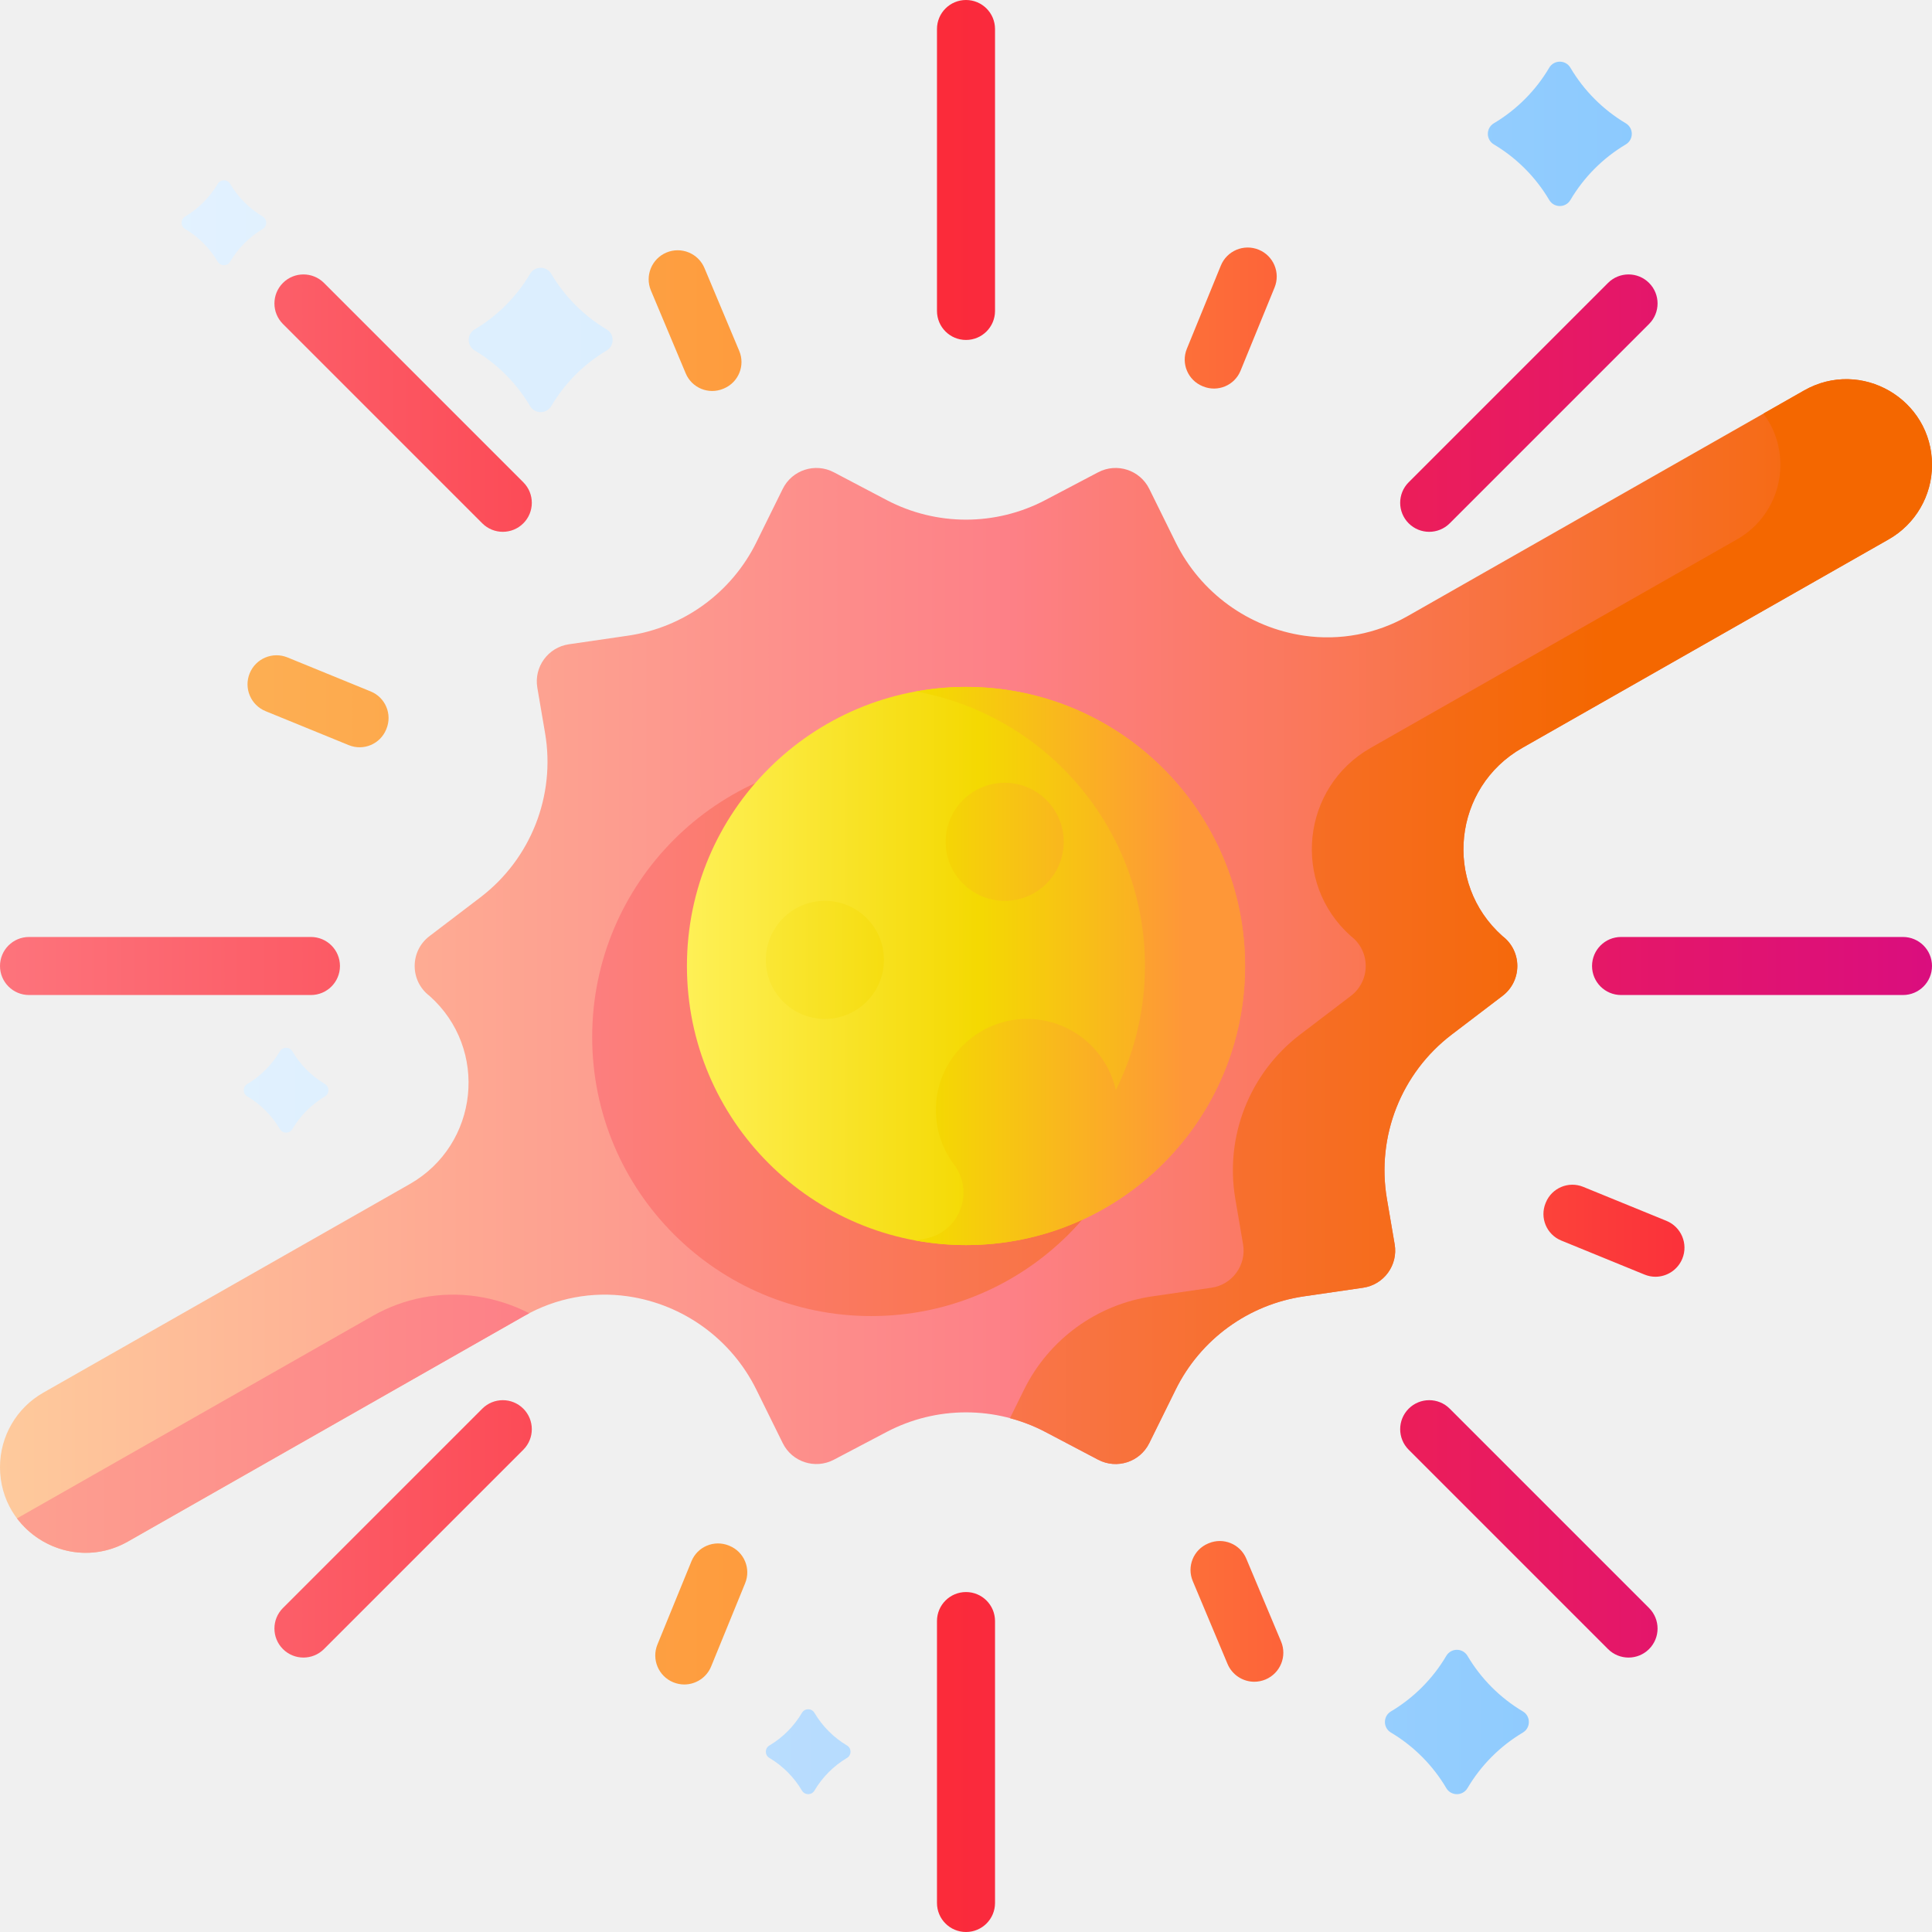
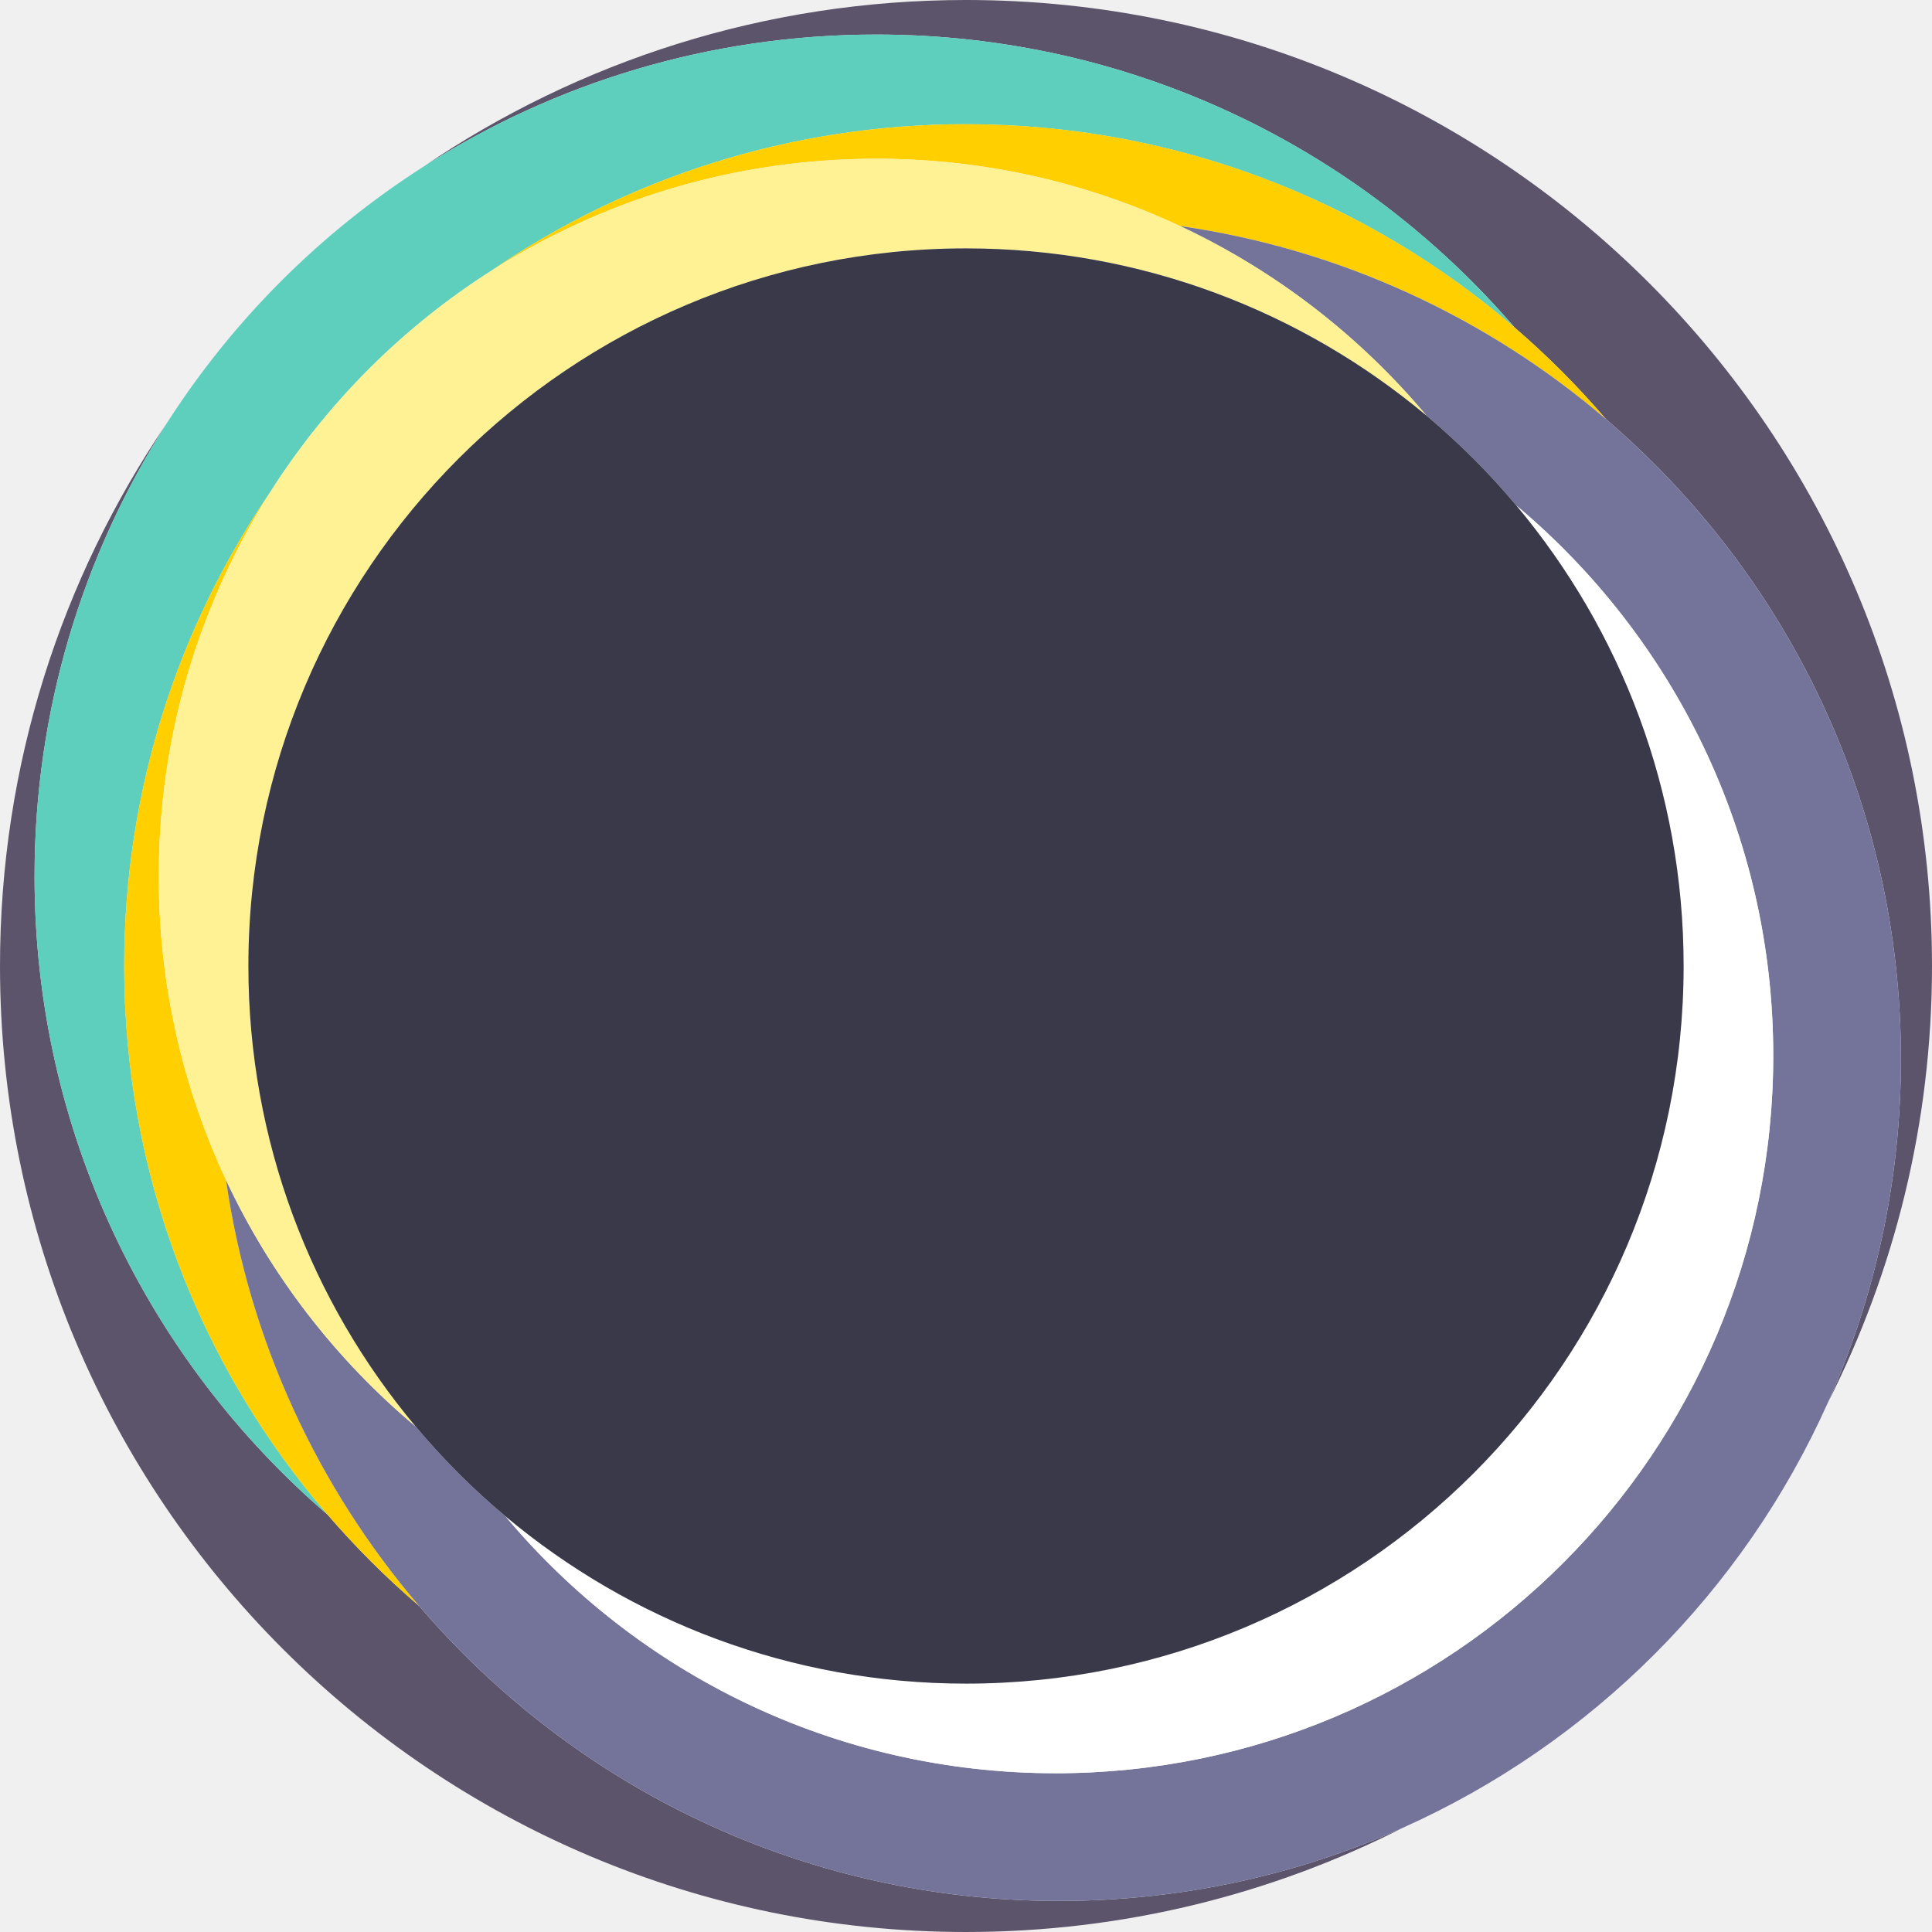
- <svg xmlns="http://www.w3.org/2000/svg" xmlns:xlink="http://www.w3.org/1999/xlink" id="Capa_1" enable-background="new 0 0 510 510" height="512" viewBox="0 0 510 510" width="512" version="1.1">
-   <defs id="defs155">
-     <linearGradient xlink:href="#lg6" id="linearGradient982" gradientUnits="userSpaceOnUse" x1="-42" y1="255" x2="518.004" y2="255" />
-     <linearGradient xlink:href="#lg6" id="linearGradient984" gradientUnits="userSpaceOnUse" x1="-42" y1="106.416" x2="518.004" y2="106.416" />
-     <linearGradient xlink:href="#lg6" id="linearGradient986" gradientUnits="userSpaceOnUse" x1="-42" y1="403.585" x2="518.004" y2="403.585" />
-   </defs>
-   <linearGradient id="lg1">
-     <stop offset="0" stop-color="#814aa0" id="stop2" />
-     <stop offset="1" stop-color="#192a7d" id="stop4" />
-   </linearGradient>
-   <linearGradient id="SVGID_1_" gradientUnits="userSpaceOnUse" x1="-7.711" x2="580.47" xlink:href="#lg1" y1="255" y2="255" />
-   <linearGradient id="SVGID_2_" gradientUnits="userSpaceOnUse" x1="-156.442" x2="394.161" xlink:href="#lg1" y1="255" y2="255" />
-   <linearGradient id="lg2">
-     <stop offset="0" stop-color="#eaf6ff" id="stop9" />
-     <stop offset=".521" stop-color="#d8ecfe" id="stop11" />
-     <stop offset="1" stop-color="#b3dafe" id="stop13" />
-   </linearGradient>
-   <linearGradient id="SVGID_3_" gradientUnits="userSpaceOnUse" x1="-80" x2="476.299" xlink:href="#lg2" y1="58.801" y2="58.801" />
-   <linearGradient id="SVGID_4_" gradientUnits="userSpaceOnUse" x1="-91.176" x2="465.123" xlink:href="#lg2" y1="287.789" y2="287.789" />
-   <linearGradient id="lg3">
-     <stop offset="0" stop-color="#d8ecfe" id="stop18" />
-     <stop offset=".567" stop-color="#b3dafe" id="stop20" />
-     <stop offset=".996" stop-color="#8ac9fe" id="stop22" />
-   </linearGradient>
-   <linearGradient id="SVGID_5_" gradientUnits="userSpaceOnUse" x1="-62.98" x2="493.319" xlink:href="#lg3" y1="462.408" y2="462.408" />
-   <linearGradient id="SVGID_6_" gradientUnits="userSpaceOnUse" x1="-80" x2="476.299" xlink:href="#lg2" y1="89.74" y2="89.74" />
-   <linearGradient id="SVGID_7_" gradientUnits="userSpaceOnUse" x1="-111.312" x2="444.987" xlink:href="#lg3" y1="35.334" y2="35.334" />
-   <linearGradient id="SVGID_8_" gradientUnits="userSpaceOnUse" x1="-119.481" x2="436.819" xlink:href="#lg3" y1="454.562" y2="454.562" />
-   <linearGradient id="lg4">
-     <stop offset="0" stop-color="#feca9c" id="stop29" />
-     <stop offset=".521" stop-color="#fd8087" id="stop31" />
-     <stop offset="1" stop-color="#f46700" id="stop33" />
-   </linearGradient>
-   <linearGradient id="SVGID_9_" gradientUnits="userSpaceOnUse" x1="0" x2="510" xlink:href="#lg4" y1="255" y2="255" />
-   <linearGradient id="SVGID_10_" gradientUnits="userSpaceOnUse" x1="-172" x2="424" xlink:href="#lg4" y1="273.742" y2="273.742" />
-   <linearGradient id="SVGID_11_" gradientUnits="userSpaceOnUse" x1="-172" x2="424" xlink:href="#lg4" y1="375.831" y2="375.831" />
-   <linearGradient id="SVGID_12_" gradientUnits="userSpaceOnUse" x1="-172" x2="424" xlink:href="#lg4" y1="243.28" y2="243.28" />
-   <linearGradient id="lg5">
-     <stop offset="0" stop-color="#fef056" id="stop40" />
-     <stop offset=".521" stop-color="#f4d902" id="stop42" />
-     <stop offset="1" stop-color="#fe9738" id="stop44" />
-   </linearGradient>
-   <linearGradient id="SVGID_13_" gradientUnits="userSpaceOnUse" x1="181.333" x2="328.667" xlink:href="#lg5" y1="255" y2="255" />
-   <linearGradient id="SVGID_14_" gradientUnits="userSpaceOnUse" x1="173.201" x2="312.711" xlink:href="#lg5" y1="255" y2="255" />
-   <linearGradient id="SVGID_15_" gradientUnits="userSpaceOnUse" x1="173.201" x2="312.711" xlink:href="#lg5" y1="253.387" y2="253.387" />
-   <linearGradient id="SVGID_16_" gradientUnits="userSpaceOnUse" x1="173.201" x2="312.711" xlink:href="#lg5" y1="222.219" y2="222.219" />
-   <linearGradient id="lg6">
-     <stop offset="0" stop-color="#fd8087" id="stop51" />
-     <stop offset=".521" stop-color="#fb2b3a" id="stop53" />
-     <stop offset="1" stop-color="#d90d80" id="stop55" />
-   </linearGradient>
-   <linearGradient id="SVGID_17_" gradientUnits="userSpaceOnUse" x1="-42" x2="518.004" xlink:href="#lg6" y1="44.87" y2="44.87" />
-   <linearGradient id="SVGID_18_" gradientUnits="userSpaceOnUse" x1="-42" x2="518.004" xlink:href="#lg6" y1="465.13" y2="465.13" />
-   <linearGradient id="SVGID_19_" gradientUnits="userSpaceOnUse" x1="-42" x2="518.004" xlink:href="#lg6" y1="255" y2="255" />
-   <linearGradient id="SVGID_21_" gradientUnits="userSpaceOnUse" x1="-42" x2="518.004" xlink:href="#lg6" y1="106.416" y2="106.416" />
-   <linearGradient id="SVGID_22_" gradientUnits="userSpaceOnUse" x1="-42" x2="518.004" xlink:href="#lg6" y1="403.585" y2="403.585" />
-   <linearGradient id="lg7">
-     <stop offset="0" stop-color="#fbc56d" id="stop63" />
-     <stop offset=".584" stop-color="#fe9738" id="stop65" />
-     <stop offset=".998" stop-color="#fb2b3a" id="stop67" />
-   </linearGradient>
-   <linearGradient id="SVGID_25_" gradientUnits="userSpaceOnUse" x1="-92" x2="458.233" xlink:href="#lg7" y1="83.956" y2="83.956" />
-   <linearGradient id="SVGID_26_" gradientUnits="userSpaceOnUse" x1="-92" x2="458.233" xlink:href="#lg7" y1="426.044" y2="426.044" />
-   <linearGradient id="SVGID_27_" gradientUnits="userSpaceOnUse" x1="-92" x2="458.233" xlink:href="#lg7" y1="324.882" y2="324.882" />
-   <linearGradient id="SVGID_28_" gradientUnits="userSpaceOnUse" x1="-92" x2="458.233" xlink:href="#lg7" y1="185.12" y2="185.12" />
-   <linearGradient id="SVGID_29_" gradientUnits="userSpaceOnUse" x1="-92" x2="458.233" xlink:href="#lg7" y1="425.364" y2="425.364" />
-   <linearGradient id="SVGID_30_" gradientUnits="userSpaceOnUse" x1="-92" x2="458.233" xlink:href="#lg7" y1="84.638" y2="84.638" />
-   <g id="g92">
-     <path d="m 57.465,69.068 c -2.094,-3.547 -5.056,-6.52 -8.596,-8.625 -1.245,-0.741 -1.245,-2.543 0,-3.284 3.54,-2.106 6.502,-5.078 8.596,-8.625 0.741,-1.255 2.553,-1.255 3.294,0 2.094,3.547 5.056,6.52 8.596,8.625 1.245,0.741 1.245,2.543 0,3.284 -3.54,2.106 -6.502,5.078 -8.596,8.625 -0.741,1.255 -2.553,1.255 -3.294,0 z" fill="url(#SVGID_3_)" id="path80" style="fill:url(#SVGID_3_)" />
-     <path d="m 73.881,298.056 c -2.094,-3.547 -5.056,-6.52 -8.596,-8.625 -1.245,-0.741 -1.245,-2.543 0,-3.284 3.54,-2.106 6.502,-5.078 8.596,-8.625 0.741,-1.255 2.553,-1.255 3.294,0 2.094,3.547 5.056,6.52 8.596,8.625 1.245,0.741 1.245,2.543 0,3.284 -3.54,2.106 -6.502,5.078 -8.596,8.625 -0.741,1.255 -2.554,1.255 -3.294,0 z" fill="url(#SVGID_4_)" id="path82" style="fill:url(#SVGID_4_)" />
-     <path d="m 211.696,472.675 c -2.094,-3.547 -5.056,-6.52 -8.596,-8.625 -1.245,-0.741 -1.245,-2.543 0,-3.284 3.54,-2.106 6.502,-5.078 8.596,-8.625 0.741,-1.255 2.553,-1.255 3.294,0 2.094,3.547 5.056,6.52 8.596,8.625 1.245,0.741 1.245,2.543 0,3.284 -3.54,2.106 -6.502,5.078 -8.596,8.625 -0.741,1.255 -2.553,1.255 -3.294,0 z" fill="url(#SVGID_5_)" id="path84" style="fill:url(#SVGID_5_)" />
-     <path d="m 139.924,107.194 c -3.56,-6.03 -8.596,-11.083 -14.613,-14.663 -2.116,-1.259 -2.116,-4.323 0,-5.582 6.017,-3.579 11.053,-8.632 14.613,-14.663 1.259,-2.133 4.34,-2.133 5.599,0 3.56,6.03 8.596,11.083 14.613,14.663 2.116,1.259 2.116,4.323 0,5.582 -6.017,3.579 -11.053,8.633 -14.613,14.663 -1.259,2.133 -4.34,2.133 -5.599,0 z" fill="url(#SVGID_6_)" id="path86" style="fill:url(#SVGID_6_)" />
-     <path d="m 408.953,52.788 c -3.56,-6.03 -8.596,-11.083 -14.613,-14.663 -2.116,-1.259 -2.116,-4.323 0,-5.582 6.017,-3.579 11.053,-8.632 14.613,-14.663 1.259,-2.133 4.34,-2.133 5.599,0 3.56,6.03 8.596,11.083 14.613,14.663 2.116,1.259 2.116,4.323 0,5.582 -6.017,3.58 -11.053,8.633 -14.613,14.663 -1.258,2.134 -4.339,2.134 -5.599,0 z" fill="url(#SVGID_7_)" id="path88" style="fill:url(#SVGID_7_)" />
-     <path d="m 381.785,472.016 c -3.56,-6.03 -8.596,-11.083 -14.613,-14.663 -2.116,-1.259 -2.116,-4.323 0,-5.582 6.017,-3.579 11.053,-8.632 14.613,-14.663 1.259,-2.133 4.34,-2.133 5.599,0 3.56,6.03 8.596,11.083 14.613,14.663 2.116,1.259 2.116,4.323 0,5.582 -6.017,3.579 -11.053,8.633 -14.613,14.663 -1.259,2.133 -4.339,2.133 -5.599,0 z" fill="url(#SVGID_8_)" id="path90" style="fill:url(#SVGID_8_)" />
+ <svg xmlns="http://www.w3.org/2000/svg" version="1.1" id="Capa_1" x="0px" y="0px" viewBox="0 0 497.805 497.805" style="enable-background:new 0 0 497.805 497.805;" xml:space="preserve">
+   <g>
+     <path style="fill:#5C546A;" d="M390.288,84.418c8.427,7.25,16.286,15.139,23.511,23.587   c46.514,39.782,76.005,98.892,76.005,164.897c0,31.53-6.735,61.485-18.833,88.516c17.156-33.793,26.833-72.023,26.833-112.516   C497.805,111.437,386.367,0,248.902,0c-51.798,0-99.895,15.828-139.733,42.903c33.681-21.523,73.7-34.001,116.635-34.001   C291.58,8.902,350.51,38.185,390.288,84.418z" />
+     <path style="fill:#5C546A;" d="M108.005,413.8c-8.448-7.226-16.337-15.085-23.587-23.511C38.185,350.51,8.902,291.58,8.902,225.805   c0-42.935,12.478-82.954,34.001-116.635C15.828,149.007,0,197.105,0,248.902c0,137.465,111.437,248.902,248.902,248.902   c40.493,0,78.723-9.677,112.516-26.833c-27.03,12.098-56.985,18.833-88.516,18.833C206.897,489.805,147.787,460.314,108.005,413.8z   " />
+     <path style="fill:#5DCFBC;" d="M84.418,390.288C51.751,352.319,32,302.919,32,248.902c0-45.309,13.901-87.367,37.658-122.159   c14.599-22.964,34.122-42.487,57.086-57.086C161.536,45.901,203.594,32,248.902,32c54.017,0,103.417,19.751,141.386,52.418   C350.51,38.185,291.58,8.902,225.805,8.902c-42.935,0-82.954,12.478-116.635,34.001c-26.61,17.005-49.262,39.656-66.267,66.267   C21.38,142.851,8.902,182.87,8.902,225.805C8.902,291.58,38.185,350.51,84.418,390.288z" />
+     <path style="fill:#FFCF00;" d="M390.288,84.418C352.319,51.751,302.919,32,248.902,32c-45.309,0-87.367,13.901-122.159,37.658   c28.636-18.205,62.615-28.756,99.061-28.756c27.963,0,54.469,6.219,78.23,17.331c41.561,5.975,79.312,23.726,109.765,49.772   C406.574,99.557,398.715,91.668,390.288,84.418z" />
+     <path style="fill:#FFCF00;" d="M69.658,126.744C45.901,161.536,32,203.594,32,248.902c0,54.017,19.751,103.417,52.418,141.386   c7.25,8.427,15.139,16.286,23.587,23.511c-26.046-30.453-43.797-68.204-49.772-109.765c-11.112-23.761-17.331-50.267-17.331-78.23   C40.902,189.359,51.453,155.379,69.658,126.744z" />
+     <path style="fill:#74749B;" d="M470.971,361.418c12.098-27.03,18.833-56.985,18.833-88.516c0-66.005-29.49-125.115-76.005-164.897   c-30.453-26.046-68.204-43.797-109.765-49.772c24.622,11.515,46.287,28.292,63.549,48.891c8.361,7.006,16.091,14.737,23.098,23.098   C431.157,164.14,456.902,215.06,456.902,272c0,102.119-82.784,184.902-184.902,184.902c-56.94,0-107.86-25.745-141.778-66.221   c-8.361-7.006-16.091-14.737-23.098-23.098c-20.599-17.261-37.376-38.926-48.891-63.549c5.975,41.561,23.726,79.312,49.772,109.765   c39.782,46.514,98.892,76.005,164.897,76.005c31.53,0,61.485-6.735,88.516-18.833C410.053,449.203,449.203,410.053,470.971,361.418   z" />
+     <path style="fill:#FFFFFF;" d="M248.902,433.805c-45.179,0-86.565-16.212-118.681-43.124   C164.14,431.157,215.06,456.902,272,456.902c102.119,0,184.902-82.784,184.902-184.902c0-56.94-25.745-107.86-66.221-141.778   c26.912,32.116,43.124,73.502,43.124,118.681C433.805,351.021,351.021,433.805,248.902,433.805z" />
+     <path style="fill:#FFF294;" d="M126.744,69.658c-22.964,14.599-42.487,34.122-57.086,57.086   c-18.205,28.636-28.756,62.615-28.756,99.061c0,27.963,6.219,54.469,17.331,78.23c11.515,24.622,28.292,46.287,48.891,63.549   C80.212,335.468,64,294.081,64,248.902C64,146.784,146.784,64,248.902,64c45.179,0,86.565,16.212,118.681,43.124   c-17.261-20.599-38.926-37.376-63.549-48.891c-23.761-11.112-50.267-17.331-78.23-17.331   C189.359,40.902,155.379,51.453,126.744,69.658z" />
+     <path style="fill:#39394A;" d="M64,248.902c0,45.179,16.212,86.565,43.124,118.681c7.006,8.361,14.737,16.091,23.098,23.098   c32.116,26.912,73.502,43.124,118.681,43.124c102.119,0,184.902-82.784,184.902-184.902c0-45.179-16.212-86.565-43.124-118.681   c-7.006-8.361-14.737-16.091-23.098-23.098C335.468,80.212,294.081,64,248.902,64C146.784,64,64,146.784,64,248.902z" />
  </g>
-   <g id="g148">
-     <path d="M 476.217,103.081 371.57,162.644 c -8.285,4.716 -17.907,6.531 -27.341,5.157 -14.66,-2.135 -27.331,-11.345 -33.885,-24.63 l -6.964,-14.116 c -2.465,-4.997 -8.565,-6.978 -13.496,-4.384 l -13.926,7.326 c -13.12,6.902 -28.797,6.902 -41.917,0 l -13.926,-7.326 c -4.931,-2.594 -11.031,-0.612 -13.496,4.384 l -6.964,14.117 c -6.554,13.285 -19.225,22.496 -33.884,24.63 l -15.591,2.27 c -5.508,0.802 -9.274,5.983 -8.338,11.469 l 2.043,11.975 c 2.818,16.516 -3.77,33.231 -17.099,43.383 l -13.42,10.221 c -5.205,3.964 -5.205,11.797 0,15.761 0,0 0.008,0.007 0.024,0.021 15.713,13.984 13.036,39.272 -5.245,49.677 L 11.42,367.633 C 4.361,371.652 0,379.151 0,387.276 c 0,17.337 18.715,28.219 33.783,19.643 L 138.43,347.356 c 8.285,-4.716 17.907,-6.531 27.341,-5.157 14.659,2.134 27.33,11.345 33.885,24.63 l 6.965,14.117 c 2.465,4.997 8.565,6.978 13.496,4.384 l 13.926,-7.326 c 13.12,-6.902 28.797,-6.902 41.916,0 l 13.926,7.326 c 4.931,2.594 11.031,0.612 13.496,-4.384 l 6.964,-14.116 c 6.554,-13.285 19.225,-22.496 33.885,-24.63 l 15.591,-2.27 c 5.508,-0.802 9.274,-5.983 8.337,-11.469 l -2.043,-11.975 c -2.818,-16.516 3.769,-33.231 17.098,-43.383 l 13.42,-10.222 c 5.205,-3.965 5.205,-11.797 0,-15.761 0,0 -0.008,-0.007 -0.024,-0.021 -15.713,-13.984 -13.036,-39.272 5.245,-49.677 l 96.725,-55.054 c 7.061,-4.019 11.422,-11.519 11.422,-19.643 C 510,105.387 491.285,94.505 476.217,103.081 Z" fill="url(#SVGID_9_)" id="path94" style="fill:url(#SVGID_9_)" />
-     <g id="g102">
-       <circle cx="229.989" cy="273.742" fill="url(#SVGID_10_)" r="73.667" id="circle96" style="fill:url(#SVGID_10_)" />
-       <path d="m 98.41,347.356 -93.924,53.46 c 6.459,8.579 18.765,12.098 29.297,6.103 L 138.43,347.356 c 0.423,-0.241 0.852,-0.469 1.281,-0.694 -4.326,-2.207 -9.026,-3.744 -13.96,-4.463 -9.434,-1.374 -19.056,0.441 -27.341,5.157 z" fill="url(#SVGID_11_)" id="path98" style="fill:url(#SVGID_11_)" />
-       <path d="m 476.217,103.081 -10.723,6.103 c 2.781,3.694 4.486,8.321 4.486,13.54 0,8.125 -4.361,15.624 -11.422,19.643 l -96.725,55.054 c -18.281,10.405 -20.959,35.693 -5.245,49.677 0.016,0.014 0.024,0.021 0.024,0.021 5.205,3.965 5.205,11.797 0,15.761 l -13.42,10.222 c -13.329,10.152 -19.917,26.867 -17.098,43.383 l 2.043,11.975 c 0.936,5.486 -2.83,10.667 -8.337,11.469 l -15.591,2.27 c -14.659,2.135 -27.33,11.345 -33.885,24.63 l -3.719,7.539 c 3.209,0.857 6.35,2.057 9.353,3.636 l 13.926,7.326 c 4.931,2.594 11.031,0.612 13.496,-4.384 l 6.964,-14.116 c 6.554,-13.285 19.225,-22.496 33.885,-24.63 l 15.591,-2.27 c 5.507,-0.802 9.274,-5.983 8.337,-11.469 l -2.043,-11.975 c -2.818,-16.516 3.769,-33.231 17.098,-43.383 l 13.42,-10.222 c 5.205,-3.964 5.205,-11.797 0,-15.761 0,0 -0.008,-0.007 -0.024,-0.021 -15.713,-13.984 -13.036,-39.272 5.245,-49.677 l 96.725,-55.054 C 505.639,138.349 510,130.849 510,122.725 c 0,-17.338 -18.715,-28.22 -33.783,-19.644 z" fill="url(#SVGID_12_)" id="path100" style="fill:url(#SVGID_12_)" />
-     </g>
-     <g id="g114">
-       <circle cx="255" cy="255" fill="url(#SVGID_13_)" r="73.667" id="circle104" style="fill:url(#SVGID_13_)" />
-       <g id="g112">
-         <path d="m 255,181.333 c -4.513,0 -8.924,0.428 -13.213,1.205 34.376,6.229 60.454,36.29 60.454,72.462 0,11.78 -2.78,22.904 -7.698,32.776 -2.492,-11.221 -12.821,-19.492 -24.952,-18.759 -11.788,0.713 -21.489,10.182 -22.46,21.952 -0.51,6.183 1.323,11.927 4.707,16.44 5.373,7.166 1.603,17.511 -7.138,19.464 -0.964,0.215 -1.935,0.412 -2.913,0.589 4.289,0.777 8.7,1.205 13.213,1.205 40.685,0 73.667,-32.982 73.667,-73.667 0,-40.685 -32.982,-73.667 -73.667,-73.667 z" fill="url(#SVGID_14_)" id="path106" style="fill:url(#SVGID_14_)" />
-         <circle cx="217.751" cy="253.387" fill="url(#SVGID_15_)" r="15.584" id="circle108" style="fill:url(#SVGID_15_)" />
-         <circle cx="265.215" cy="222.218" fill="url(#SVGID_16_)" r="15.584" id="circle110" style="fill:url(#SVGID_16_)" />
-       </g>
-     </g>
-     <g id="g132">
-       <path d="m 255,0 c -4.231,0 -7.661,3.429 -7.661,7.661 v 74.418 c 0,4.231 3.429,7.661 7.661,7.661 4.232,0 7.661,-3.429 7.661,-7.661 V 7.661 C 262.661,3.429 259.231,0 255,0 Z" fill="url(#SVGID_17_)" id="path116" style="fill:url(#SVGID_17_)" />
-       <path d="m 255,420.26 c -4.231,0 -7.661,3.43 -7.661,7.661 v 74.418 c 0,4.231 3.429,7.661 7.661,7.661 4.232,0 7.661,-3.429 7.661,-7.661 v -74.418 c 0,-4.231 -3.43,-7.661 -7.661,-7.661 z" fill="url(#SVGID_18_)" id="path118" style="fill:url(#SVGID_18_)" />
-       <path d="m 502.339,247.339 h -74.418 c -4.231,0 -7.661,3.429 -7.661,7.661 0,4.231 3.429,7.661 7.661,7.661 h 74.418 c 4.231,0 7.661,-3.429 7.661,-7.661 0,-4.232 -3.429,-7.661 -7.661,-7.661 z" fill="url(#SVGID_19_)" id="path120" style="fill:url(#linearGradient982)" />
-       <path d="m 89.74,255 c 0,-4.232 -3.429,-7.661 -7.661,-7.661 H 7.661 C 3.429,247.339 0,250.768 0,255 c 0,4.231 3.429,7.661 7.661,7.661 h 74.418 c 4.231,0 7.661,-3.43 7.661,-7.661 z" fill="url(#SVGID_19_)" id="path122" style="fill:url(#SVGID_19_)" />
-       <path d="m 377.273,140.387 c 1.96,0 3.921,-0.748 5.417,-2.243 l 52.622,-52.622 c 2.992,-2.993 2.992,-7.842 0,-10.835 -2.993,-2.991 -7.843,-2.991 -10.835,0 l -52.622,52.622 c -2.991,2.993 -2.991,7.842 0,10.835 1.497,1.495 3.458,2.243 5.418,2.243 z" fill="url(#SVGID_21_)" id="path124" style="fill:url(#linearGradient984)" />
-       <path d="m 127.309,371.856 -52.622,52.622 c -2.992,2.993 -2.992,7.842 0,10.835 1.496,1.495 3.457,2.243 5.417,2.243 1.96,0 3.921,-0.748 5.417,-2.243 l 52.622,-52.622 c 2.991,-2.992 2.991,-7.842 0,-10.835 -2.992,-2.991 -7.841,-2.991 -10.834,0 z" fill="url(#SVGID_22_)" id="path126" style="fill:url(#linearGradient986)" />
-       <path d="m 382.691,371.856 c -2.992,-2.991 -7.842,-2.991 -10.835,0 -2.991,2.992 -2.991,7.842 0,10.835 l 52.622,52.622 c 1.496,1.495 3.457,2.243 5.417,2.243 1.96,0 3.921,-0.748 5.417,-2.243 2.992,-2.993 2.992,-7.842 0,-10.835 z" fill="url(#SVGID_22_)" id="path128" style="fill:url(#SVGID_22_)" />
-       <path d="m 85.522,74.687 c -2.992,-2.991 -7.842,-2.991 -10.835,0 -2.992,2.993 -2.992,7.842 0,10.835 l 52.622,52.622 c 1.496,1.495 3.457,2.243 5.418,2.243 1.96,0 3.921,-0.748 5.417,-2.243 2.991,-2.993 2.991,-7.842 0,-10.835 z" fill="url(#SVGID_21_)" id="path130" style="fill:url(#SVGID_21_)" />
-     </g>
-     <g id="g146">
-       <path d="m 317.446,101.945 c 0.047,0.019 0.094,0.039 0.142,0.058 3.875,1.589 8.301,-0.263 9.885,-4.14 L 336.45,75.9 c 1.61,-3.91 -0.27,-8.39 -4.19,-9.99 -3.92,-1.6 -8.39,0.28 -9.99,4.2 l -8.971,21.961 c -1.582,3.873 0.275,8.291 4.147,9.874 z" fill="url(#SVGID_25_)" id="path134" style="fill:url(#SVGID_25_)" />
-       <path d="m 192.554,408.055 c -0.047,-0.019 -0.094,-0.039 -0.142,-0.058 -3.875,-1.588 -8.301,0.263 -9.885,4.14 L 173.55,434.1 c -1.61,3.91 0.27,8.39 4.19,9.99 0.95,0.38 1.93,0.57 2.89,0.57 3.02,0 5.89,-1.8 7.1,-4.77 l 8.971,-21.961 c 1.582,-3.873 -0.275,-8.291 -4.147,-9.874 z" fill="url(#SVGID_26_)" id="path136" style="fill:url(#SVGID_26_)" />
-       <path d="m 439.89,322.27 -21.961,-8.971 c -3.873,-1.582 -8.291,0.275 -9.874,4.148 -0.019,0.047 -0.039,0.095 -0.058,0.142 -1.589,3.875 0.263,8.301 4.14,9.885 l 21.963,8.977 c 0.95,0.39 1.93,0.58 2.89,0.58 3.02,0 5.88,-1.8 7.1,-4.77 1.6,-3.921 -0.28,-8.391 -4.2,-9.991 z" fill="url(#SVGID_27_)" id="path138" style="fill:url(#SVGID_27_)" />
-       <path d="M 97.863,182.527 75.9,173.55 c -3.91,-1.61 -8.39,0.27 -9.99,4.19 -1.6,3.92 0.28,8.39 4.2,9.99 l 21.961,8.971 c 3.873,1.582 8.291,-0.275 9.874,-4.148 0.019,-0.047 0.039,-0.095 0.058,-0.142 1.589,-3.874 -0.263,-8.3 -4.14,-9.884 z" fill="url(#SVGID_28_)" id="path140" style="fill:url(#SVGID_28_)" />
-       <path d="m 328.983,411.431 c -1.622,-3.861 -6.064,-5.671 -9.924,-4.046 -0.049,0.021 -0.099,0.042 -0.148,0.062 -3.858,1.62 -5.673,6.056 -4.054,9.914 l 9.183,21.879 c 1.24,2.93 4.08,4.7 7.07,4.7 0.99,0 1.99,-0.2 2.96,-0.6 3.9,-1.64 5.74,-6.13 4.1,-10.03 z" fill="url(#SVGID_29_)" id="path142" style="fill:url(#SVGID_29_)" />
-       <path d="m 190.941,102.615 c 0.049,-0.021 0.099,-0.042 0.148,-0.062 3.858,-1.62 5.673,-6.056 4.054,-9.914 L 185.96,70.76 c -1.64,-3.9 -6.13,-5.73 -10.03,-4.1 -3.9,1.64 -5.74,6.13 -4.1,10.03 l 9.187,21.879 c 1.622,3.861 6.064,5.671 9.924,4.046 z" fill="url(#SVGID_30_)" id="path144" style="fill:url(#SVGID_30_)" />
-     </g>
-   </g>
+   <g>
+ </g>
+   <g>
+ </g>
+   <g>
+ </g>
+   <g>
+ </g>
+   <g>
+ </g>
+   <g>
+ </g>
+   <g>
+ </g>
+   <g>
+ </g>
+   <g>
+ </g>
+   <g>
+ </g>
+   <g>
+ </g>
+   <g>
+ </g>
+   <g>
+ </g>
+   <g>
+ </g>
+   <g>
+ </g>
</svg>
